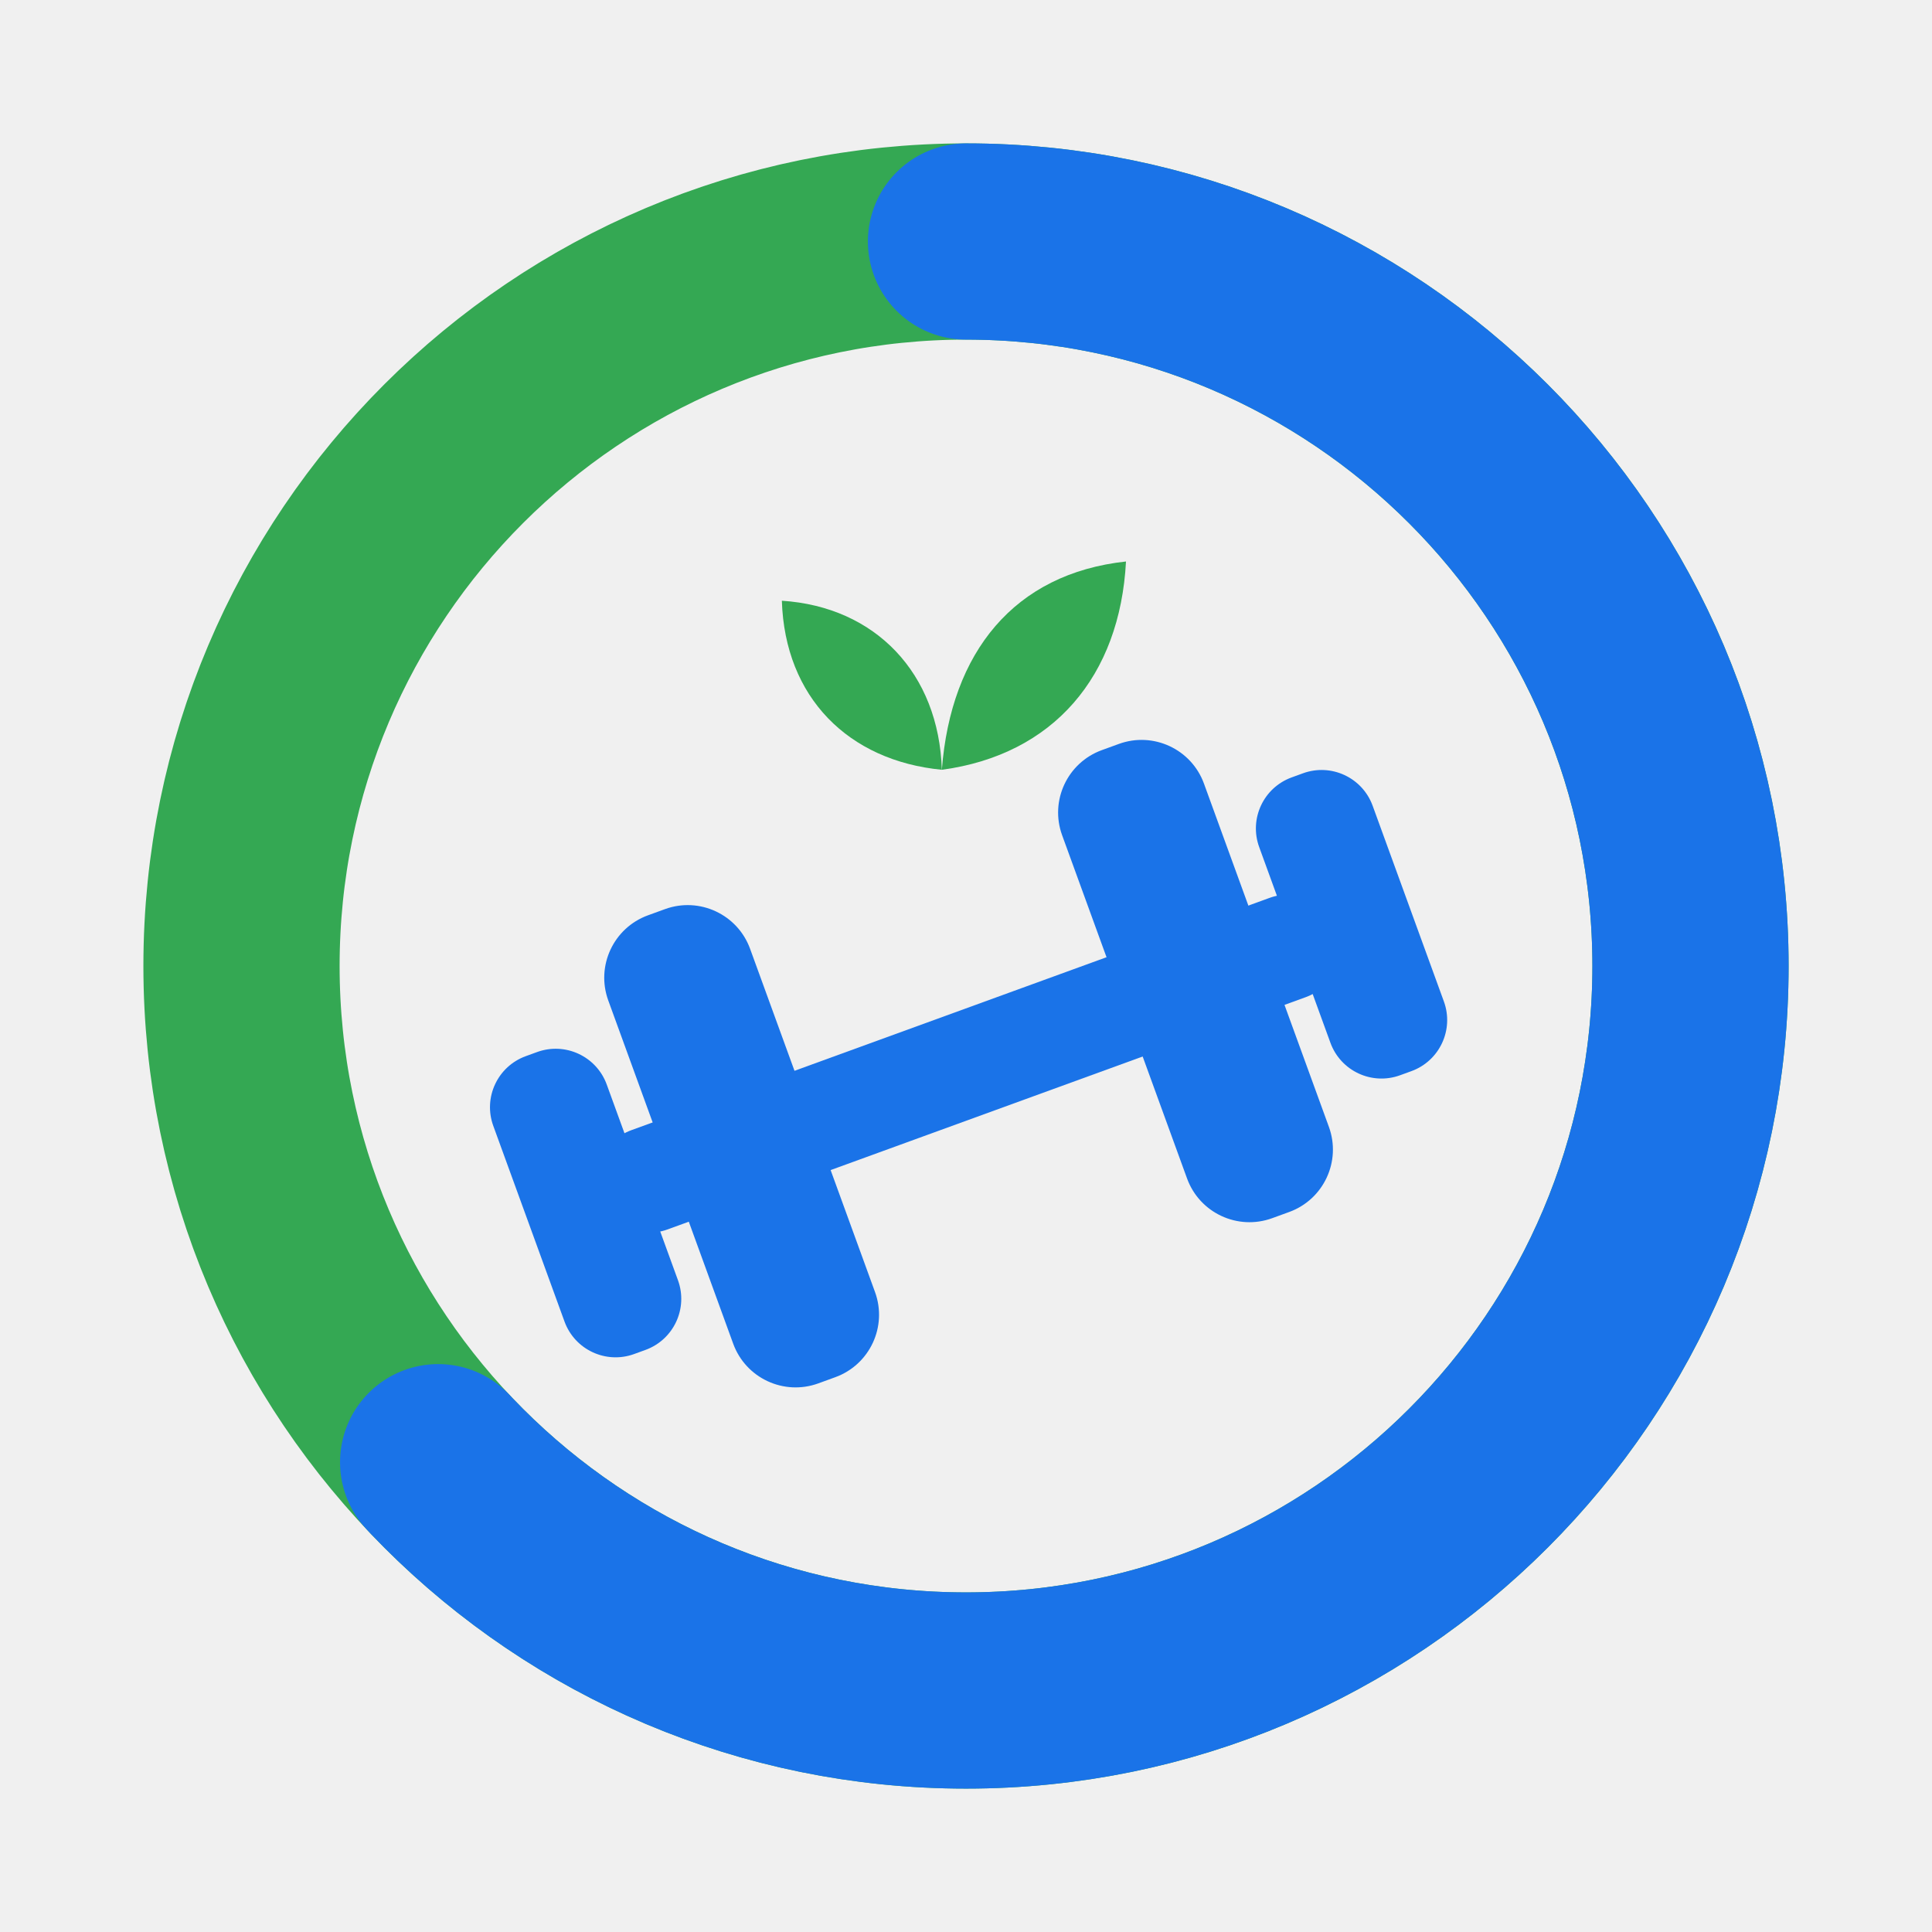
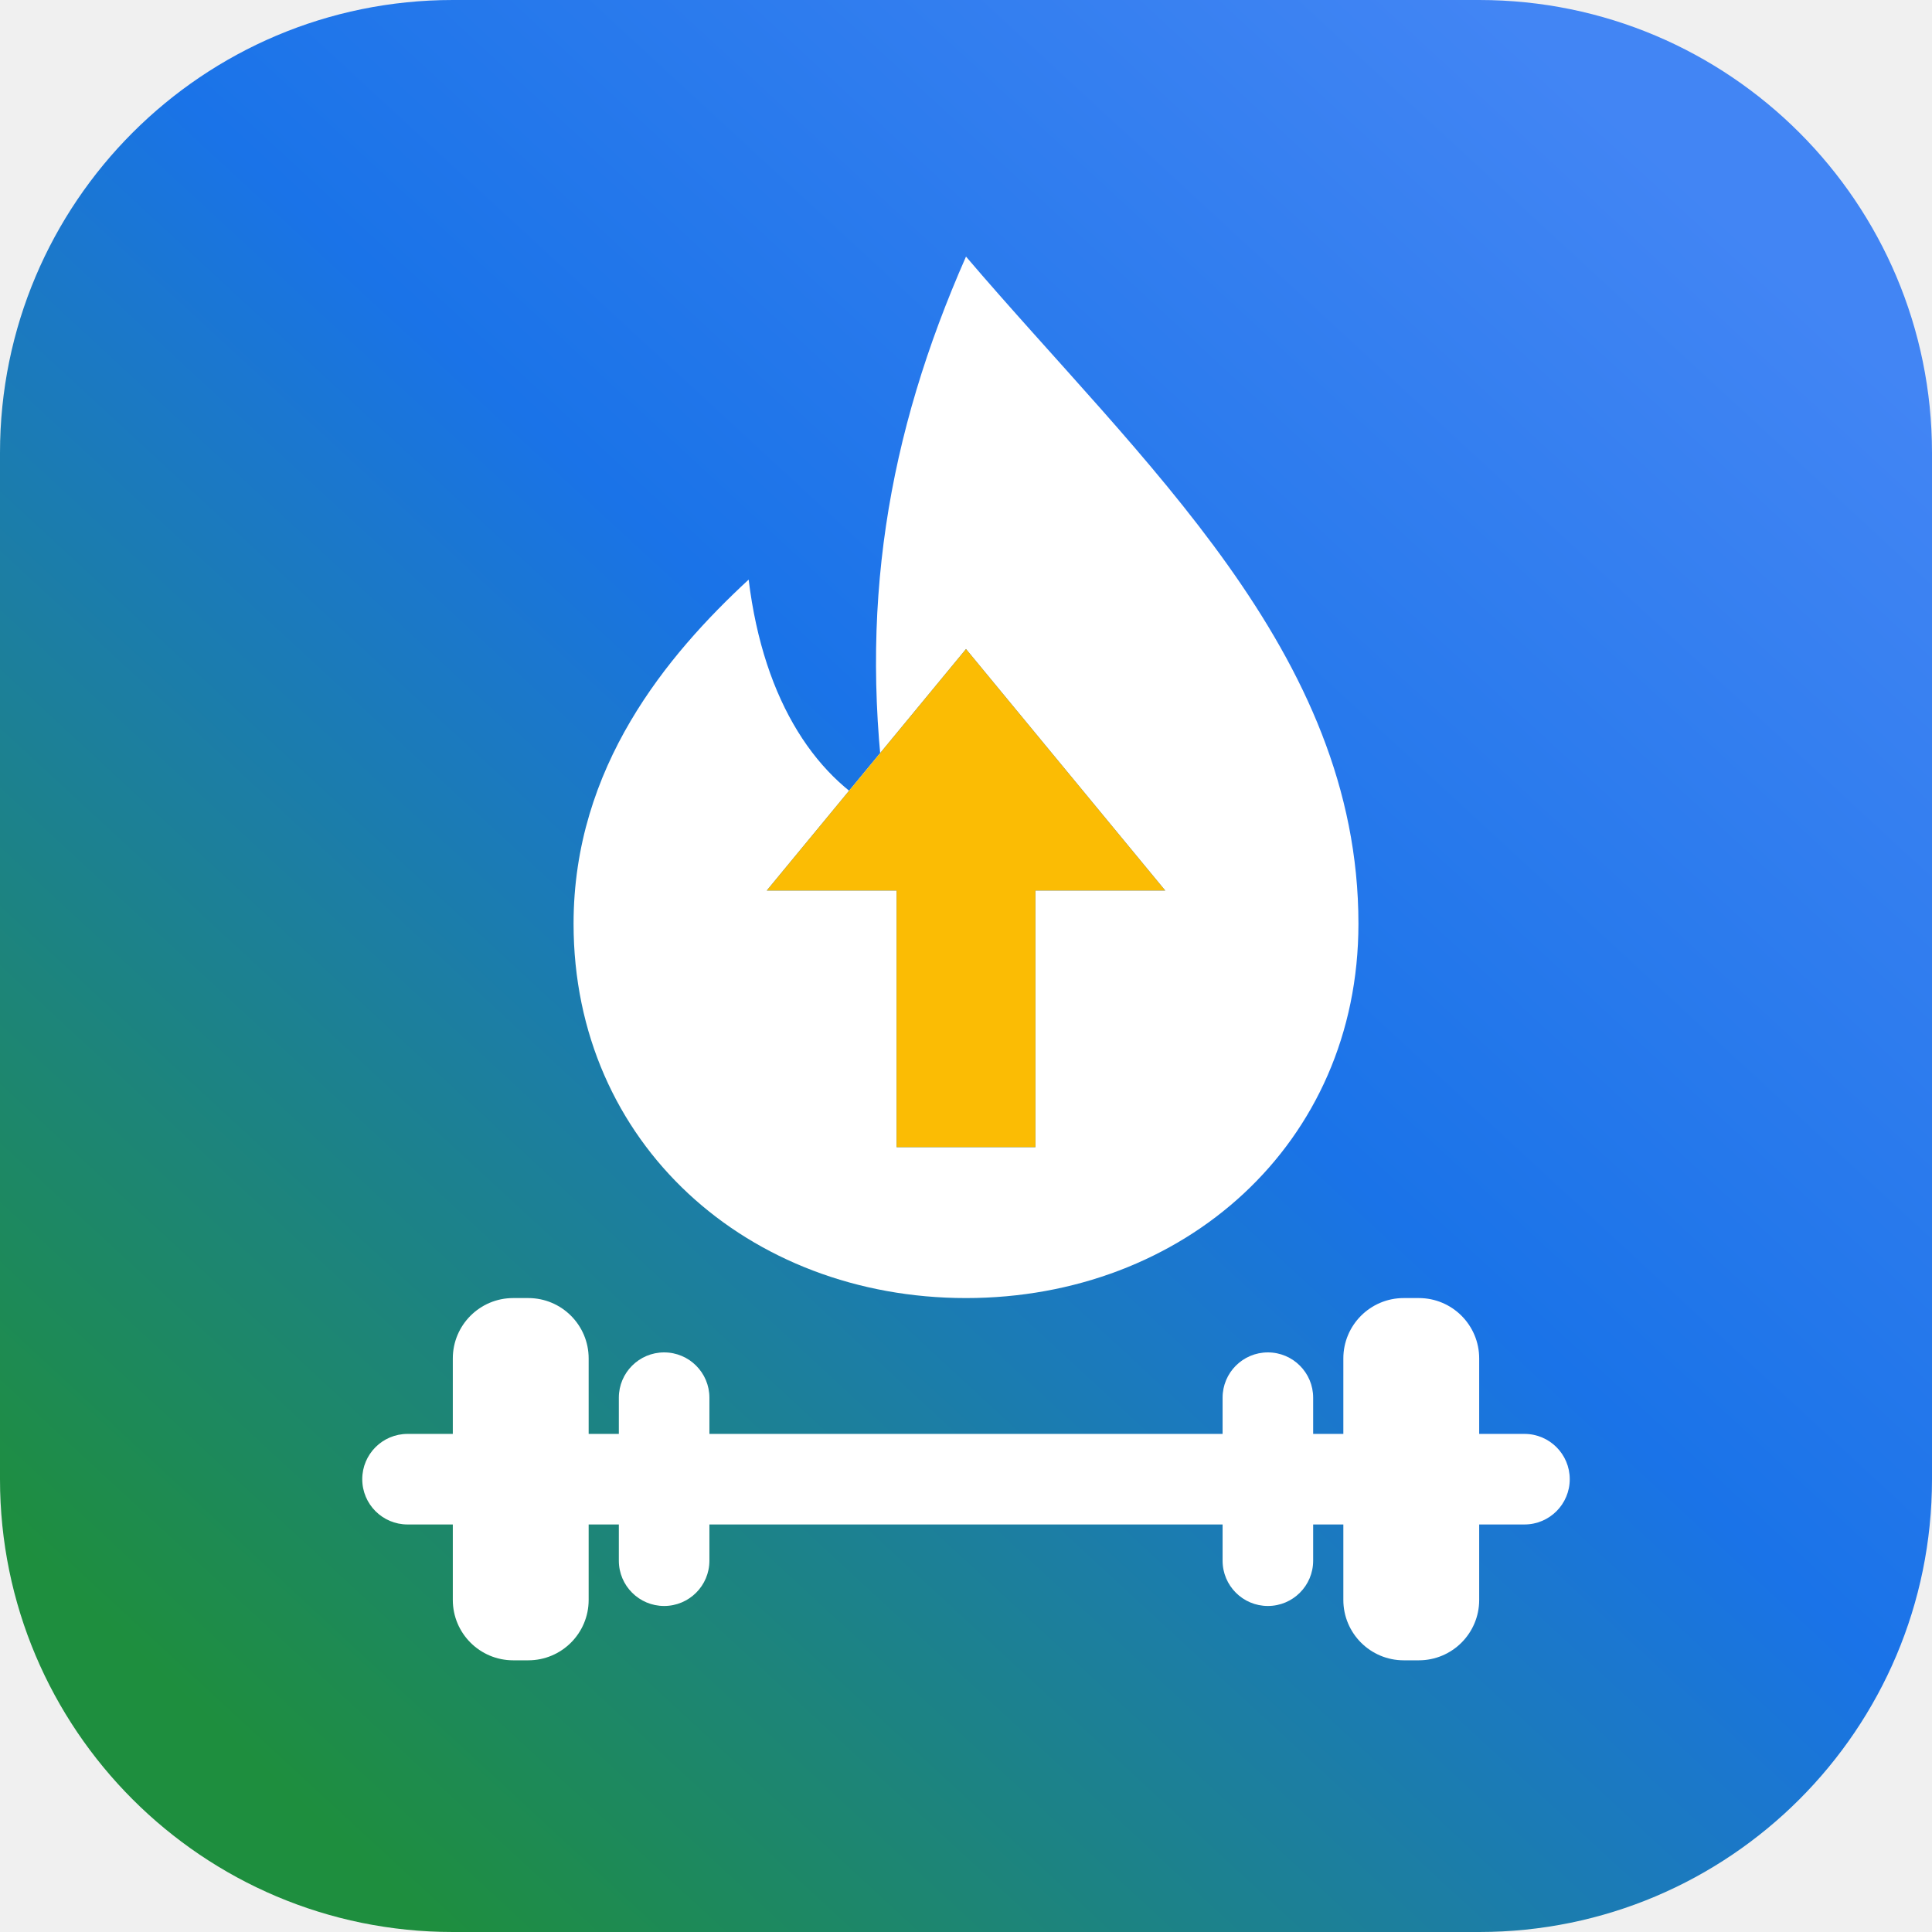
<svg xmlns="http://www.w3.org/2000/svg" width="64" height="64" viewBox="0 0 64 64" role="img" aria-label="Fuel and Lift logo">
-   <circle cx="32" cy="32" r="24" fill="none" stroke="#34a853" stroke-width="6.5" stroke-linecap="round" stroke-dasharray="150.8" transform="rotate(-90 32 32)" />
-   <circle cx="32" cy="32" r="24" fill="none" stroke="#1a73e8" stroke-width="6.5" stroke-linecap="round" stroke-dasharray="95 200" transform="rotate(-90 32 32)" />
-   <g transform="rotate(-20 32 35)" fill="#1a73e8">
-     <rect x="19" y="33.5" width="26" height="3.5" rx="1.75" />
-     <rect x="21.5" y="27" width="5" height="16.5" rx="2.2" />
-     <rect x="37.5" y="27" width="5" height="16.5" rx="2.2" />
-     <rect x="16.5" y="30" width="4" height="10.5" rx="1.8" />
-     <rect x="43.5" y="30" width="4" height="10.5" rx="1.8" />
+   <defs>
+     <linearGradient id="fl-bg" x1="8" y1="58" x2="56" y2="6" gradientUnits="userSpaceOnUse">
+       <stop offset="0" stop-color="#1e8e3e" />
+       <stop offset="0.55" stop-color="#1a73e8" />
+       <stop offset="1" stop-color="#4285f4" />
+     </linearGradient>
+   </defs>
+   <rect width="64" height="64" rx="15" fill="url(#fl-bg)" />
+   <path fill="#fff" fill-rule="evenodd" d="M32 8.5C37.8 15.3 45 21.6 45 30.6 45 37.9 39.2 43 32 43S19 37.9 19 30.6c0-5.2 3.1-8.9 5.8-11.4.5 4.1 2.3 6.7 4.6 7.8C28.4 20.2 29.4 14.4 32 8.5ZM32 21.5l-6.6 8h4.3V38h4.6v-8.5h4.3Z" />
+   <path fill="#fbbc04" d="M32 21.5l-6.6 8h4.3V38h4.6v-8.5h4.3Z" />
+   <g fill="#fff">
+     <rect x="12" y="47.5" width="40" height="3" rx="1.5" />
+     <rect x="15" y="43" width="4.5" height="12" rx="2" />
+     <rect x="44.5" y="43" width="4.5" height="12" rx="2" />
+     <rect x="20.5" y="44.8" width="3" height="8.4" rx="1.5" />
+     <rect x="40.5" y="44.8" width="3" height="8.4" rx="1.5" />
  </g>
-   <path d="M31.2 25.5c-3.1-.3-5.2-2.4-5.3-5.6 3.1.2 5.2 2.4 5.3 5.6Z" fill="#34a853" />
-   <path d="M31.2 25.5c.3-3.9 2.4-6.5 6.1-6.9-.2 3.8-2.4 6.4-6.1 6.9Z" fill="#34a853" />
</svg>
